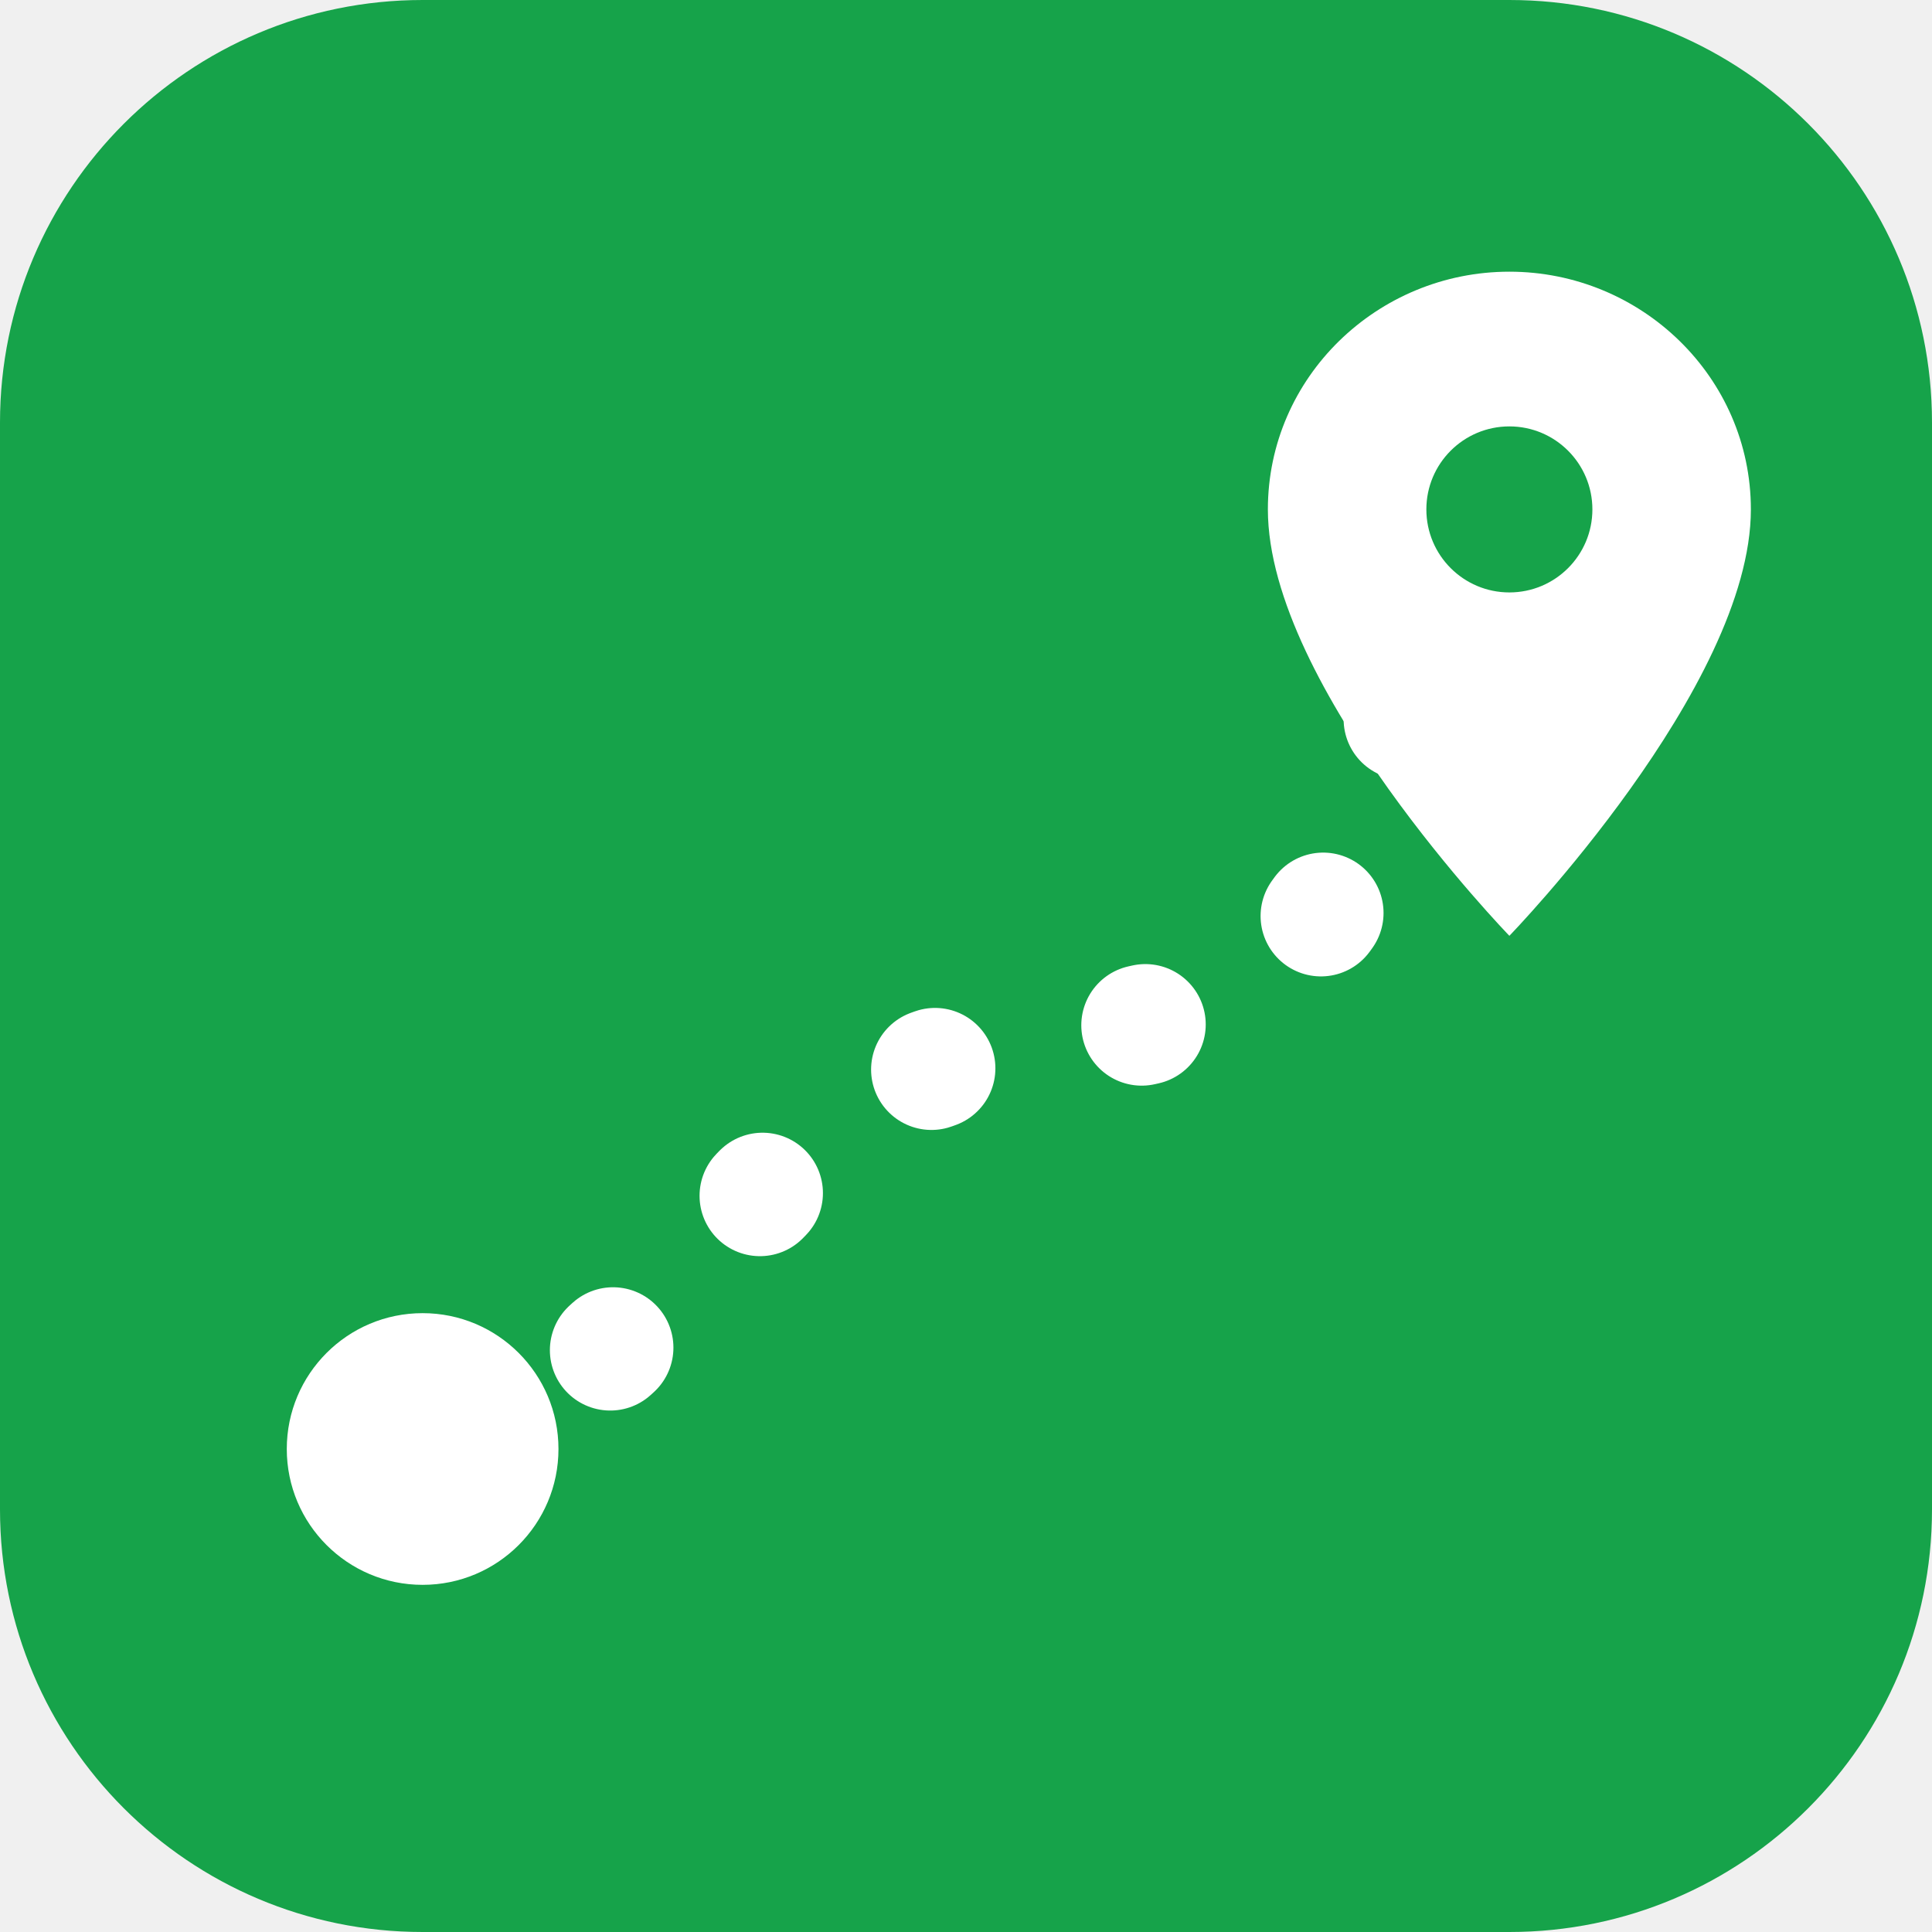
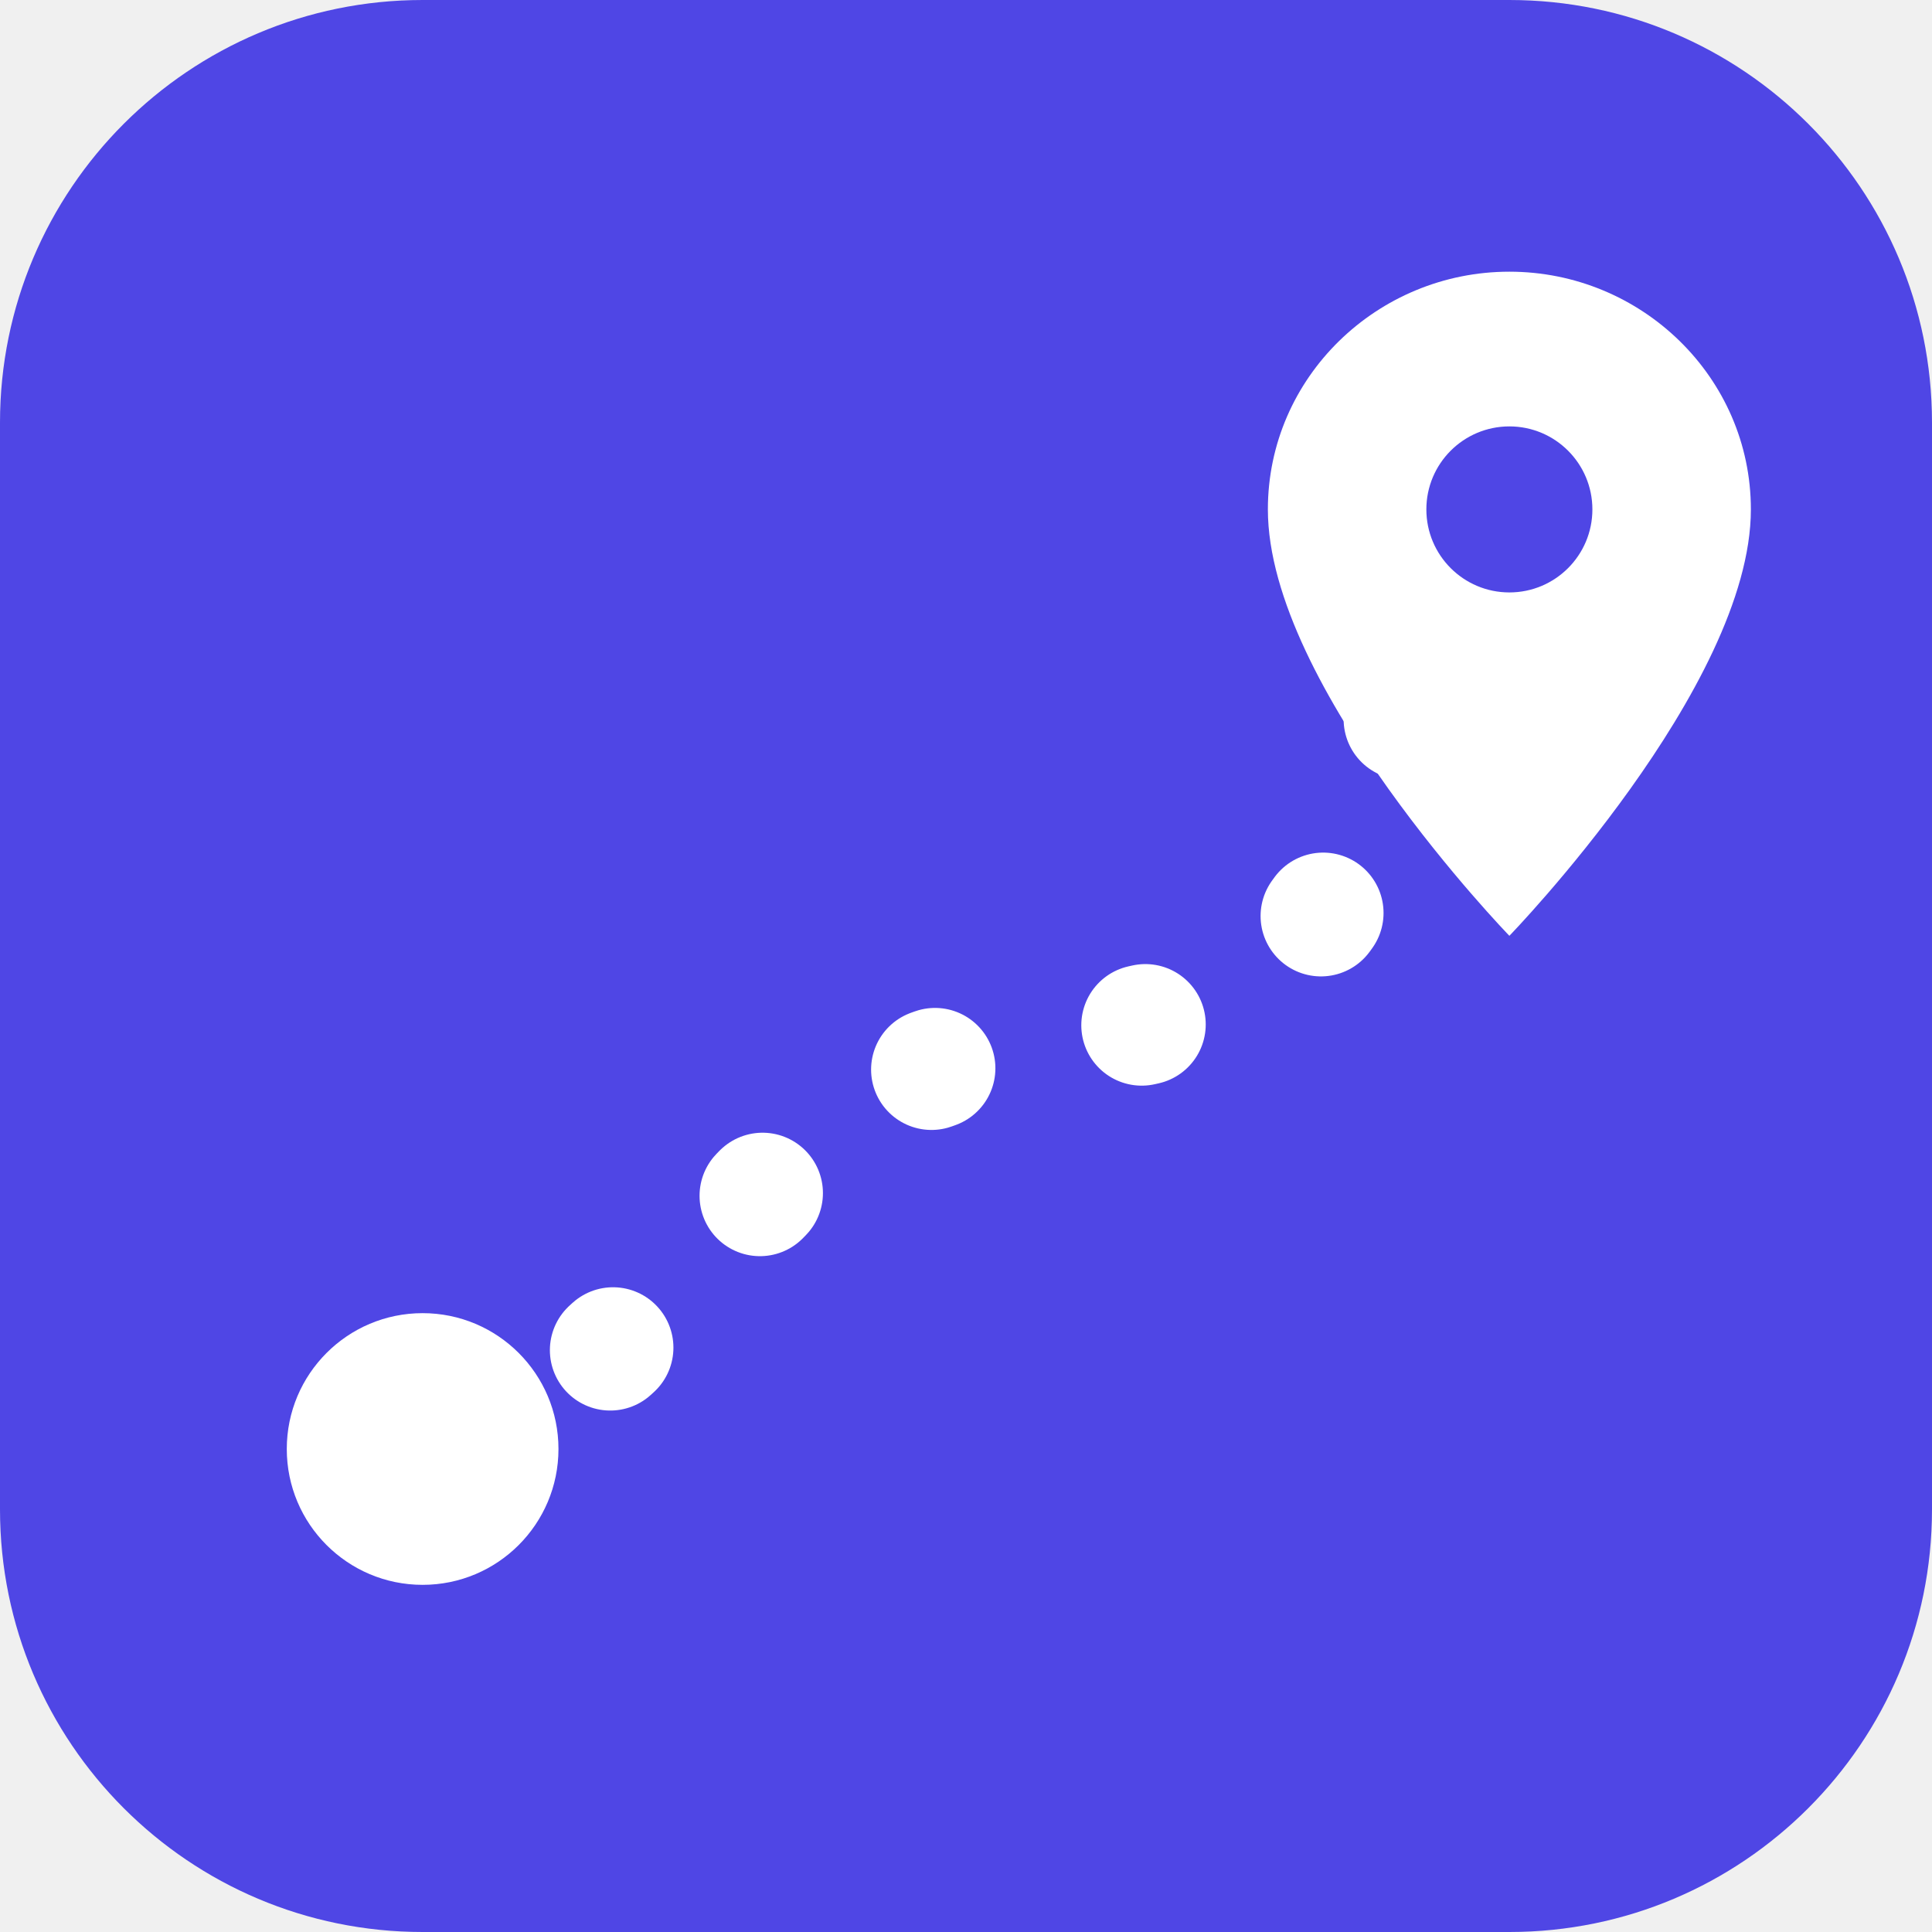
<svg xmlns="http://www.w3.org/2000/svg" viewBox="0 0 512 512">
-   <rect width="512" height="512" rx="112" fill="#16a34a" />
+   <rect width="512" height="512" rx="112" fill="#4f46e5" />
  <path d="M112 384c48-8 72-56 112-88s96-8 128-56 16-96 48-120" fill="none" stroke="#fff" stroke-width="32" stroke-linecap="round" stroke-dasharray="1 56" />
  <circle cx="112" cy="384" r="36" fill="#fff" />
  <path d="M400 72c-35 0-64 28-64 63 0 47 64 113 64 113s64-66 64-113c0-35-29-63-64-63z" fill="#fff" />
-   <circle cx="400" cy="135" r="22" fill="#16a34a" />
+   <circle cx="400" cy="135" r="22" fill="#4f46e5" />
</svg>
